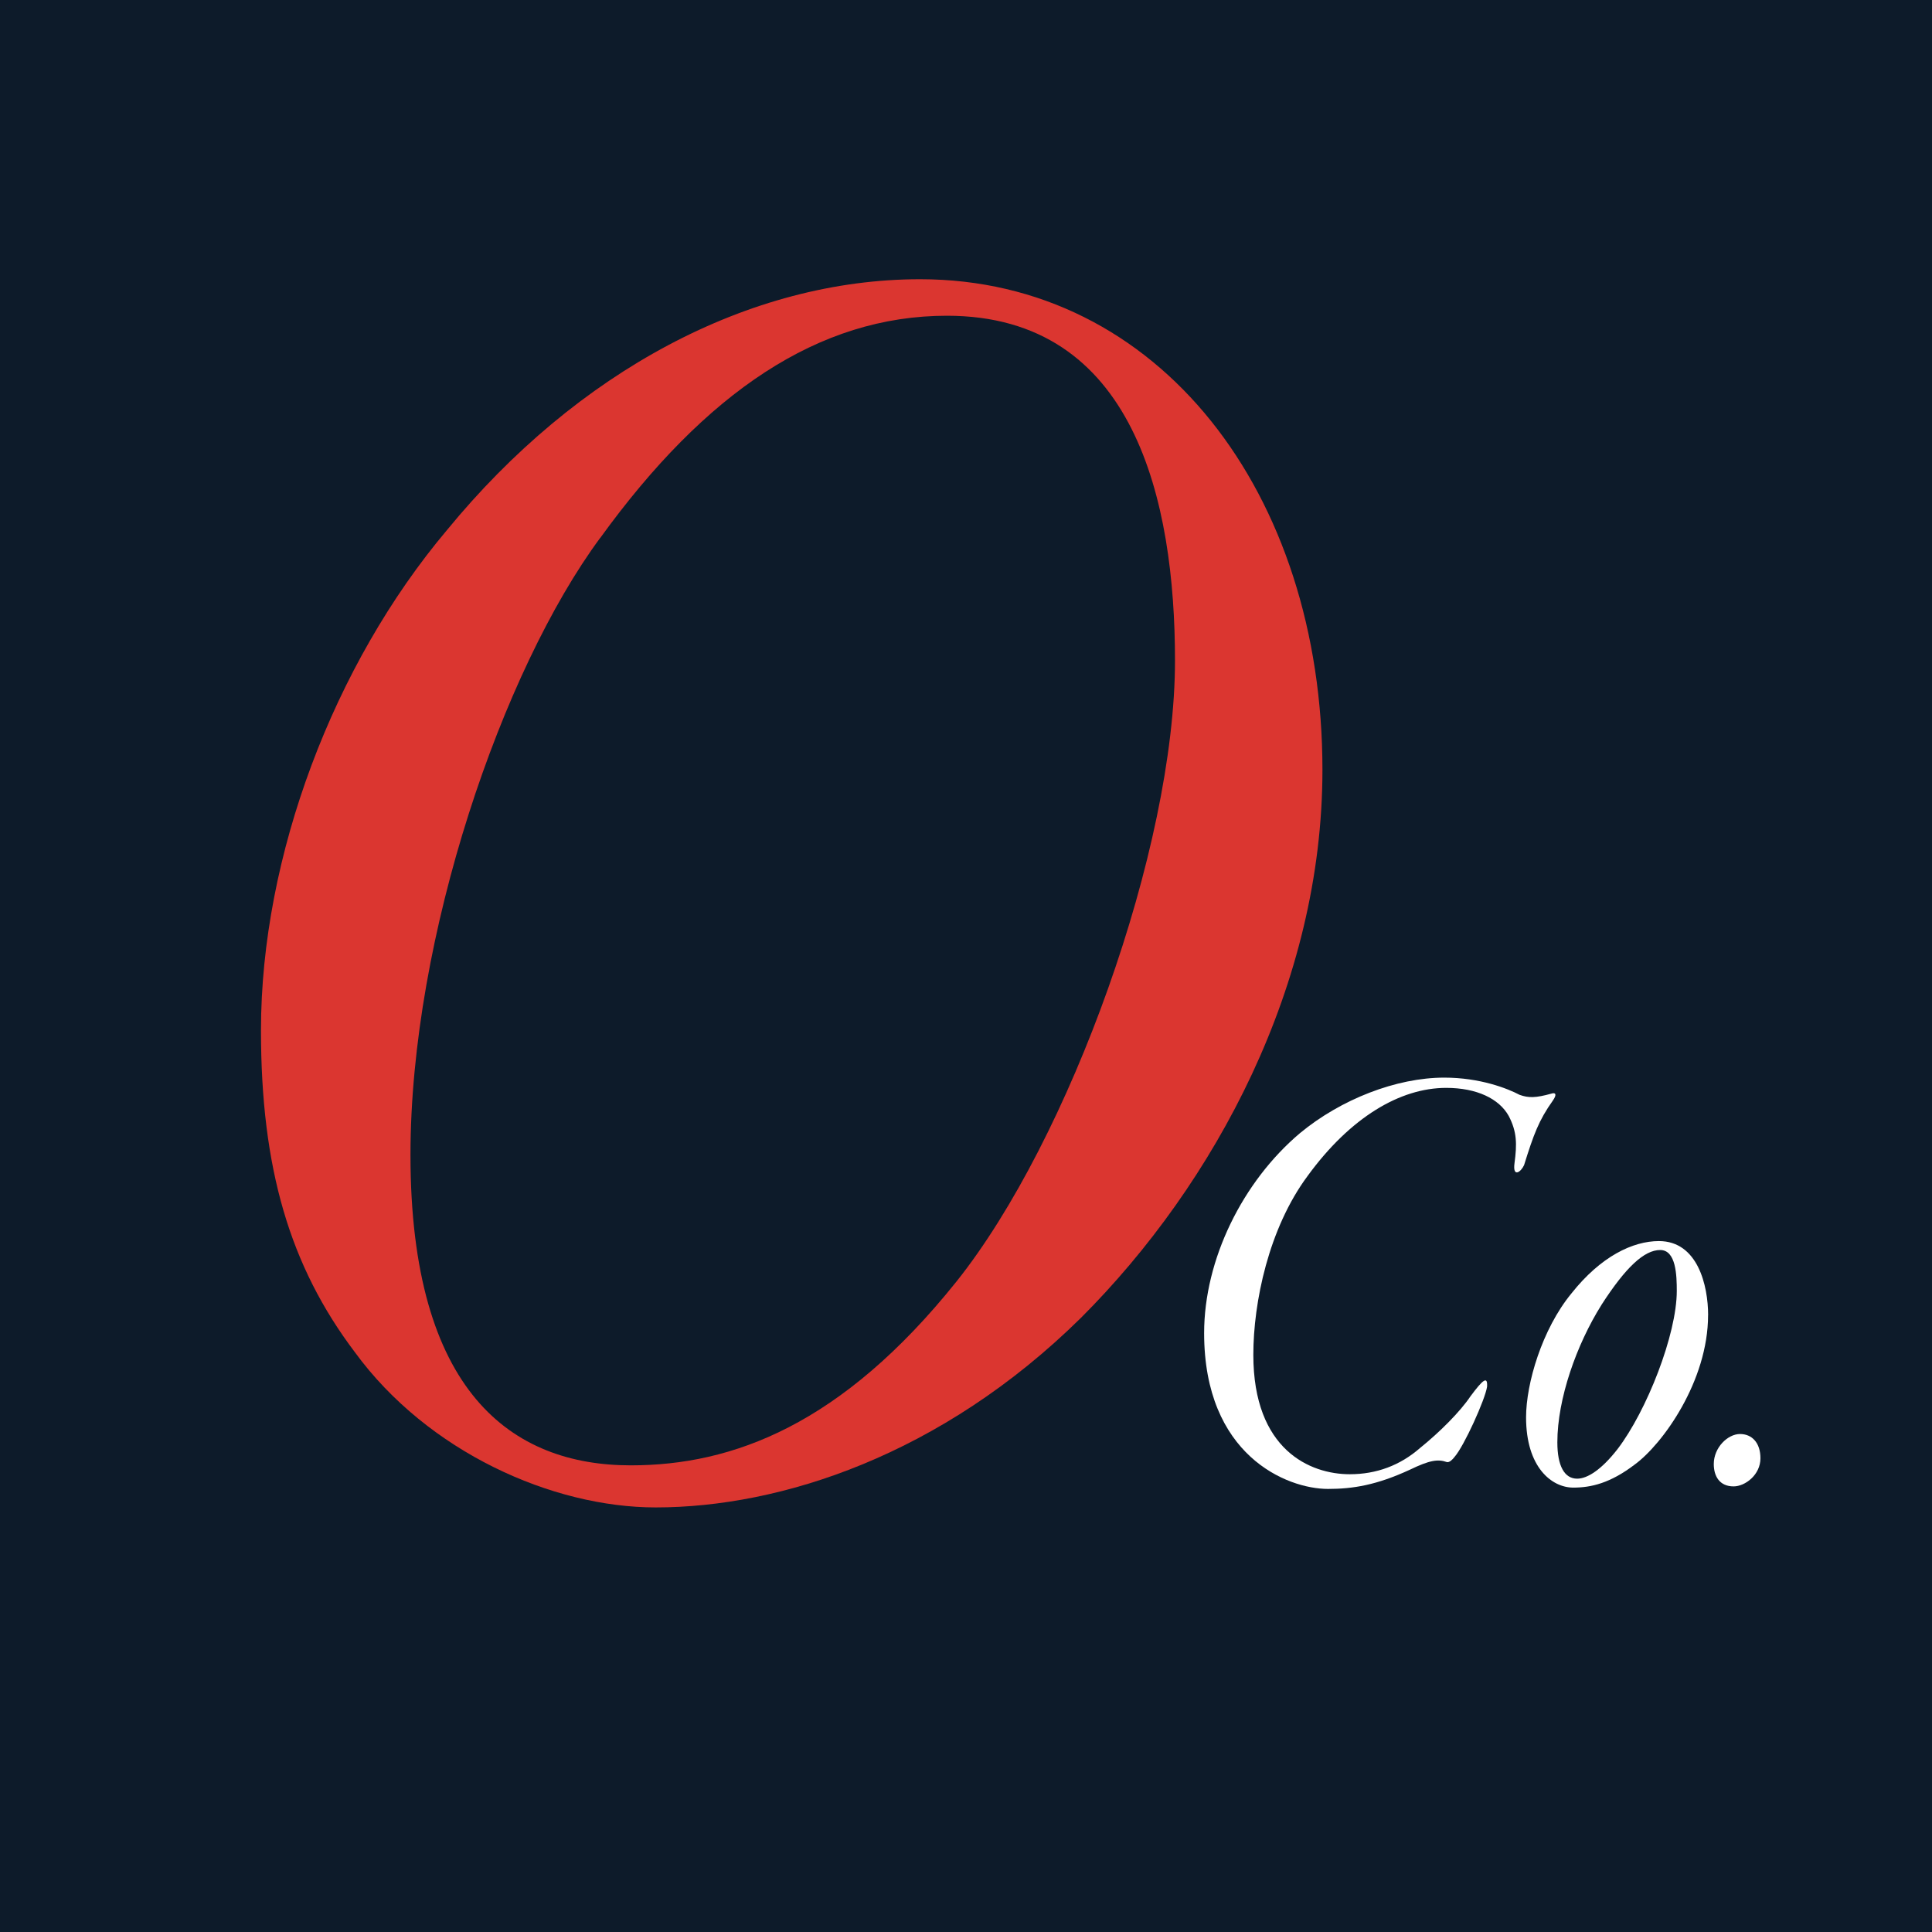
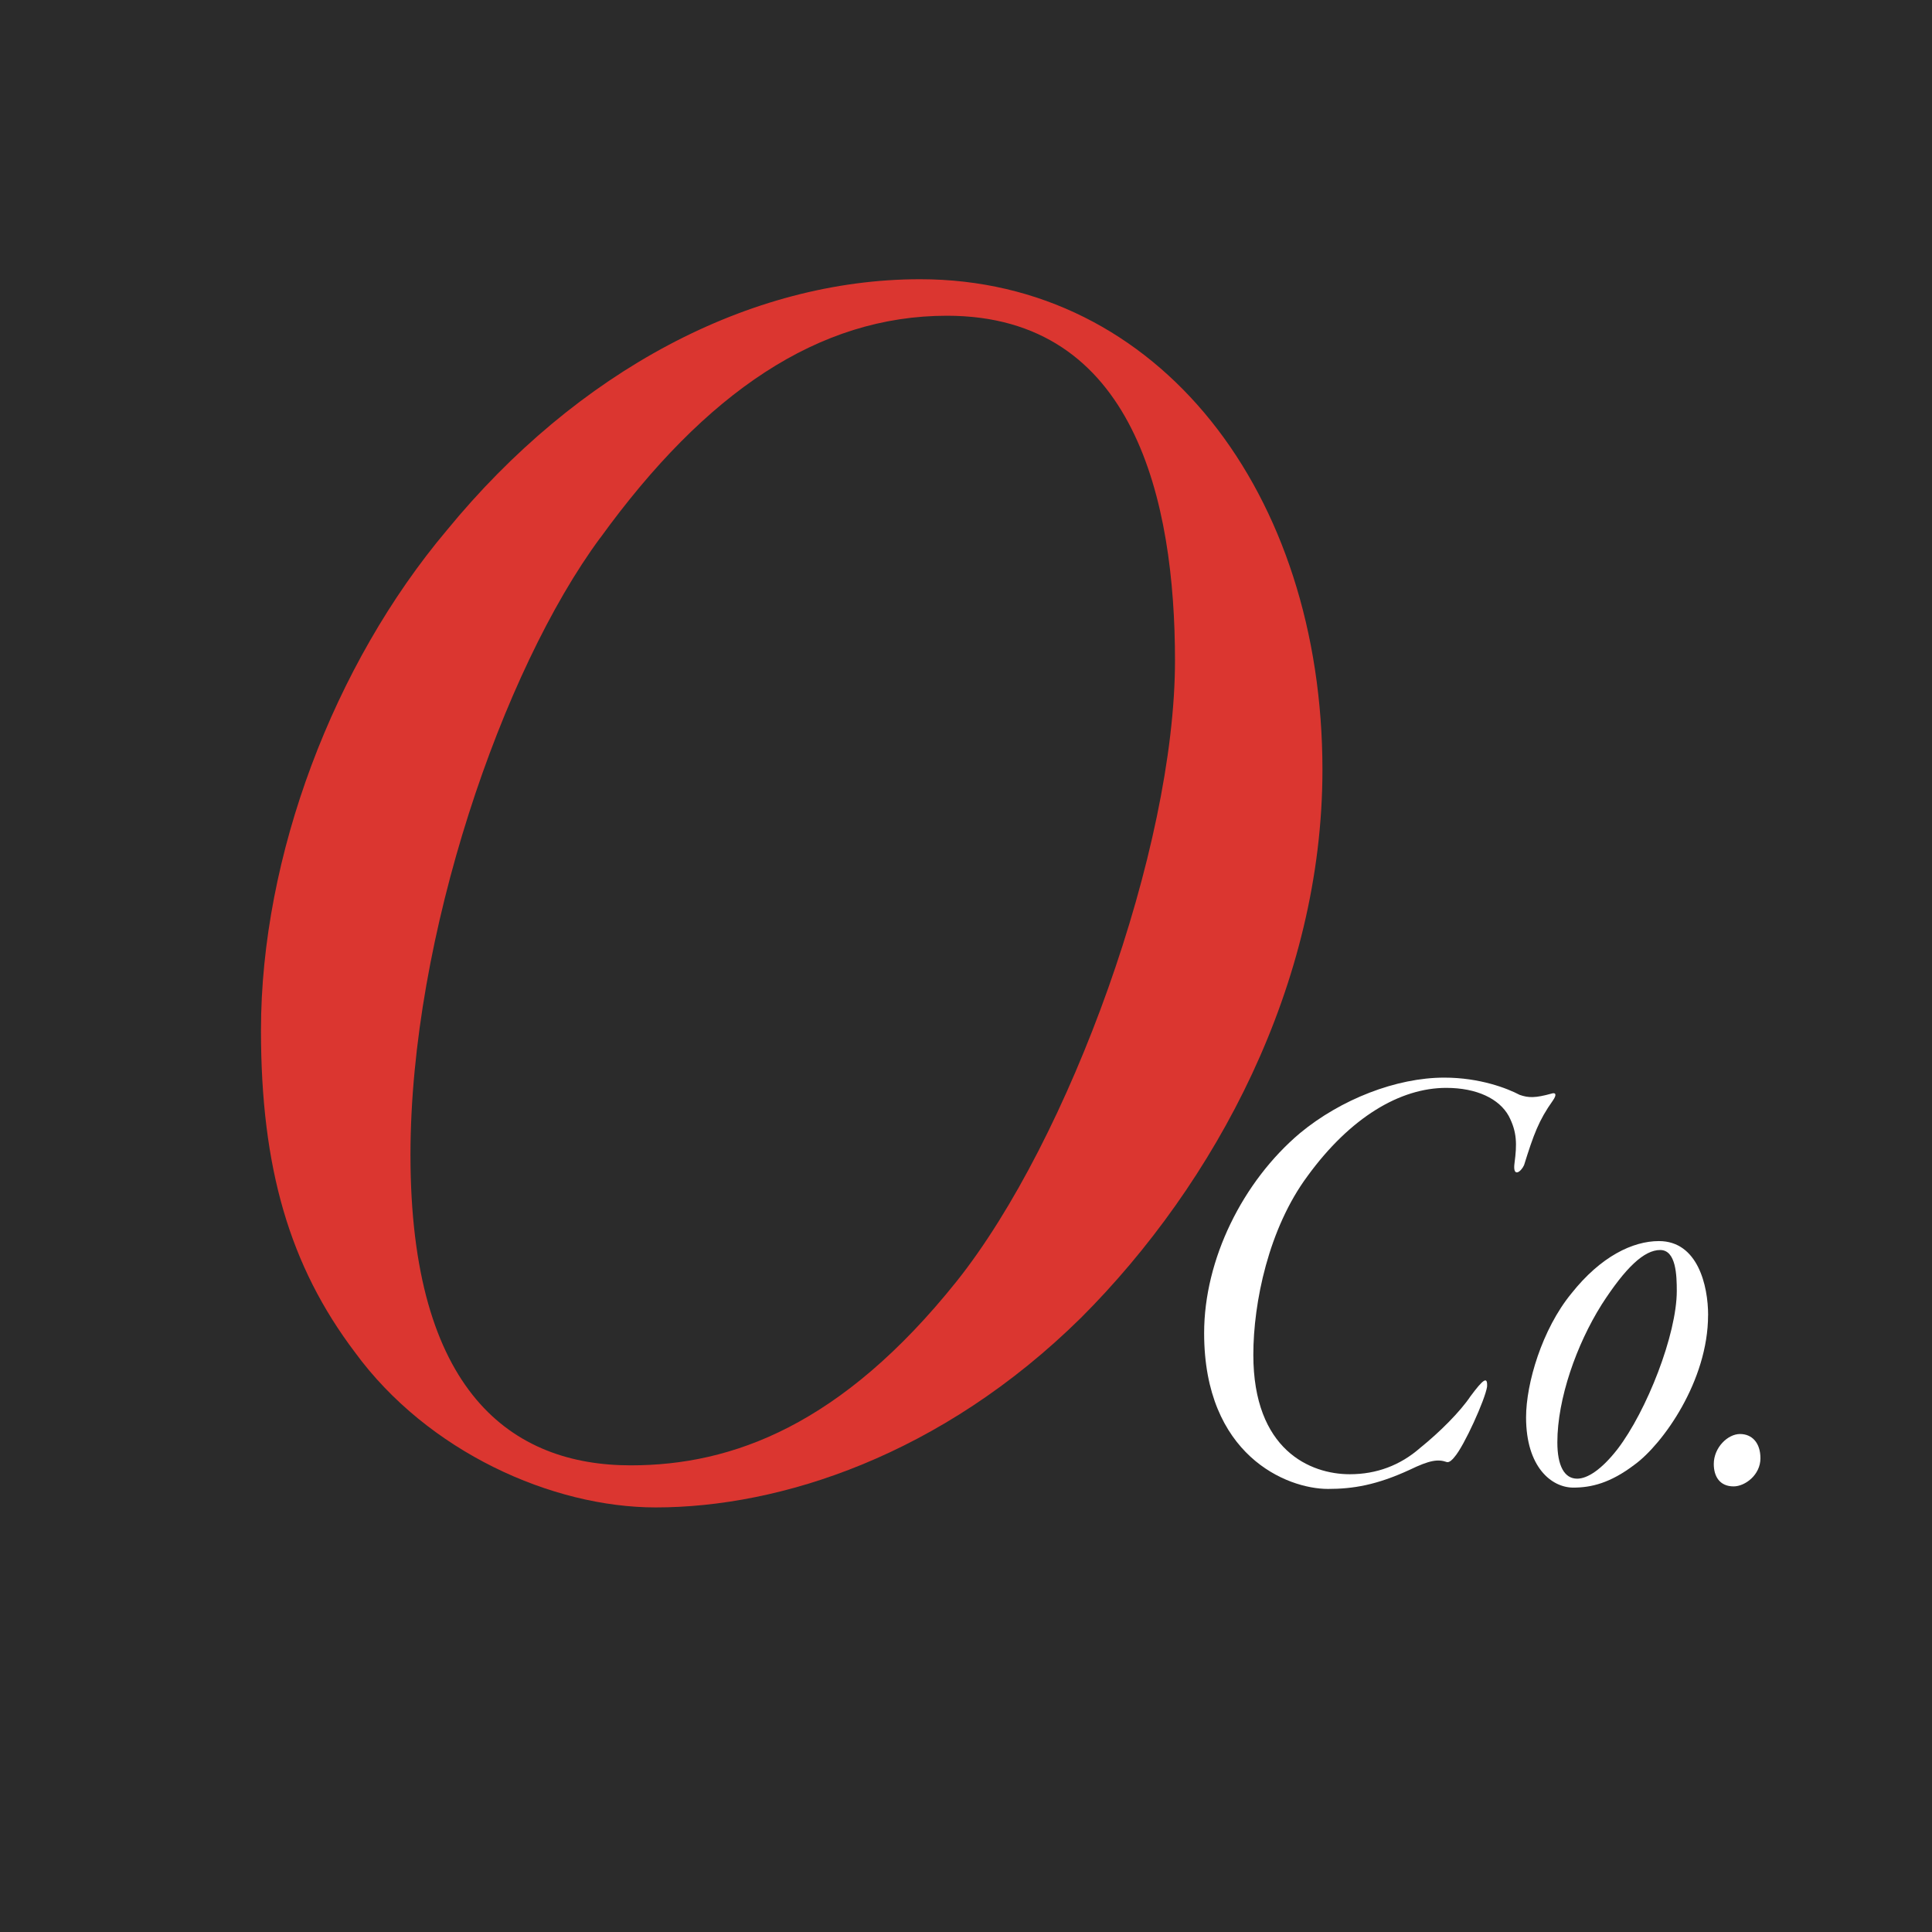
<svg xmlns="http://www.w3.org/2000/svg" id="Layer_2" data-name="Layer 2" viewBox="0 0 395.84 395.84">
  <defs>
    <style>
      .cls-1 {
        fill: #fff;
      }

      .cls-2 {
        fill: #DB3630;
      }

      .cls-3 {
-         fill: #0d1b2a;
+         fill: #2B2B2B;
      }
    </style>
  </defs>
  <g id="Layer_1-2" data-name="Layer 1">
    <rect class="cls-3" width="395.84" height="395.84" />
    <g>
      <path class="cls-2" d="M270.95,157.72c0,43.97-21.98,84.79-49.46,112.27-28.66,28.26-61.63,38.86-87.15,38.86-21.2,0-46.71-11.38-61.63-31.8-13.35-17.67-19.24-37.69-19.24-65.95,0-35.72,14.92-74.98,38.08-102.46,26.69-32.58,62.02-51.43,96.96-51.43,49.07,0,82.44,43.97,82.44,100.5ZM122.96,110.22c-20.02,27.09-38.86,81.65-38.86,126.41,0,48.68,20.81,63.6,45.15,63.6,20.81,0,43.18-8.24,66.74-37.69,23.16-29.05,44.75-88.72,44.75-127.19,0-32.58-8.24-70.66-46.72-70.66-26.3,0-49.46,15.7-71.05,45.54Z" />
      <g>
        <path class="cls-1" d="M267.91,240.94c-7.98,10.73-11.12,25.91-11.12,36.64,0,19.5,11.65,24.47,19.76,24.47,5.5,0,10.34-1.83,14.39-5.37,4.06-3.27,8.24-7.46,10.34-10.6,2.62-3.53,3.53-4.19,3.4-1.96-.39,2.62-4.71,12.17-6.67,14.39-.39.52-1.05,1.18-1.57,1.05-1.83-.65-3.53-.39-7.59,1.57-6.8,3.14-11.65,3.93-16.75,3.93-8.51,0-25.39-6.94-25.39-31.93,0-15.05,7.85-31.01,19.63-40.96,8.38-6.94,19.76-11.38,29.57-11.38,7.33,0,12.96,2.22,15.44,3.53,1.83.65,3.27.65,6.54-.26.79-.26,1.18.13.26,1.44-2.88,4.06-3.93,6.94-5.89,13.22-.65,1.44-2.36,2.62-1.96-.39.52-3.93.52-6.41-1.18-9.68-1.96-3.53-6.54-5.76-12.82-5.76-9.42,0-19.63,6.02-28.4,18.06Z" />
        <path class="cls-1" d="M349.96,269.46c0,13.48-9.29,26.43-15.05,30.62-4.97,3.79-8.9,4.71-12.56,4.71-4.45,0-9.68-4.19-9.68-14.39,0-6.94,3.27-18.06,9.29-25.39,6.02-7.59,12.56-10.73,17.93-10.73,7.98,0,10.08,9.16,10.08,15.18ZM328.11,267.37c-5.1,8.11-9.03,19.24-9.03,28.13,0,4.84,1.44,7.46,4.06,7.46,2.09,0,4.97-1.83,8.24-6.02,6.02-7.85,12.17-23.55,12.17-32.45,0-3.14-.13-8.38-3.4-8.38s-7.07,3.53-12.04,11.25Z" />
        <path class="cls-1" d="M360.69,298.78c0,3.4-3.14,5.76-5.5,5.76-2.88,0-4.06-2.09-4.06-4.58,0-3.4,2.88-6.15,5.37-6.15s4.19,1.83,4.19,4.97Z" />
      </g>
    </g>
  </g>
</svg>
